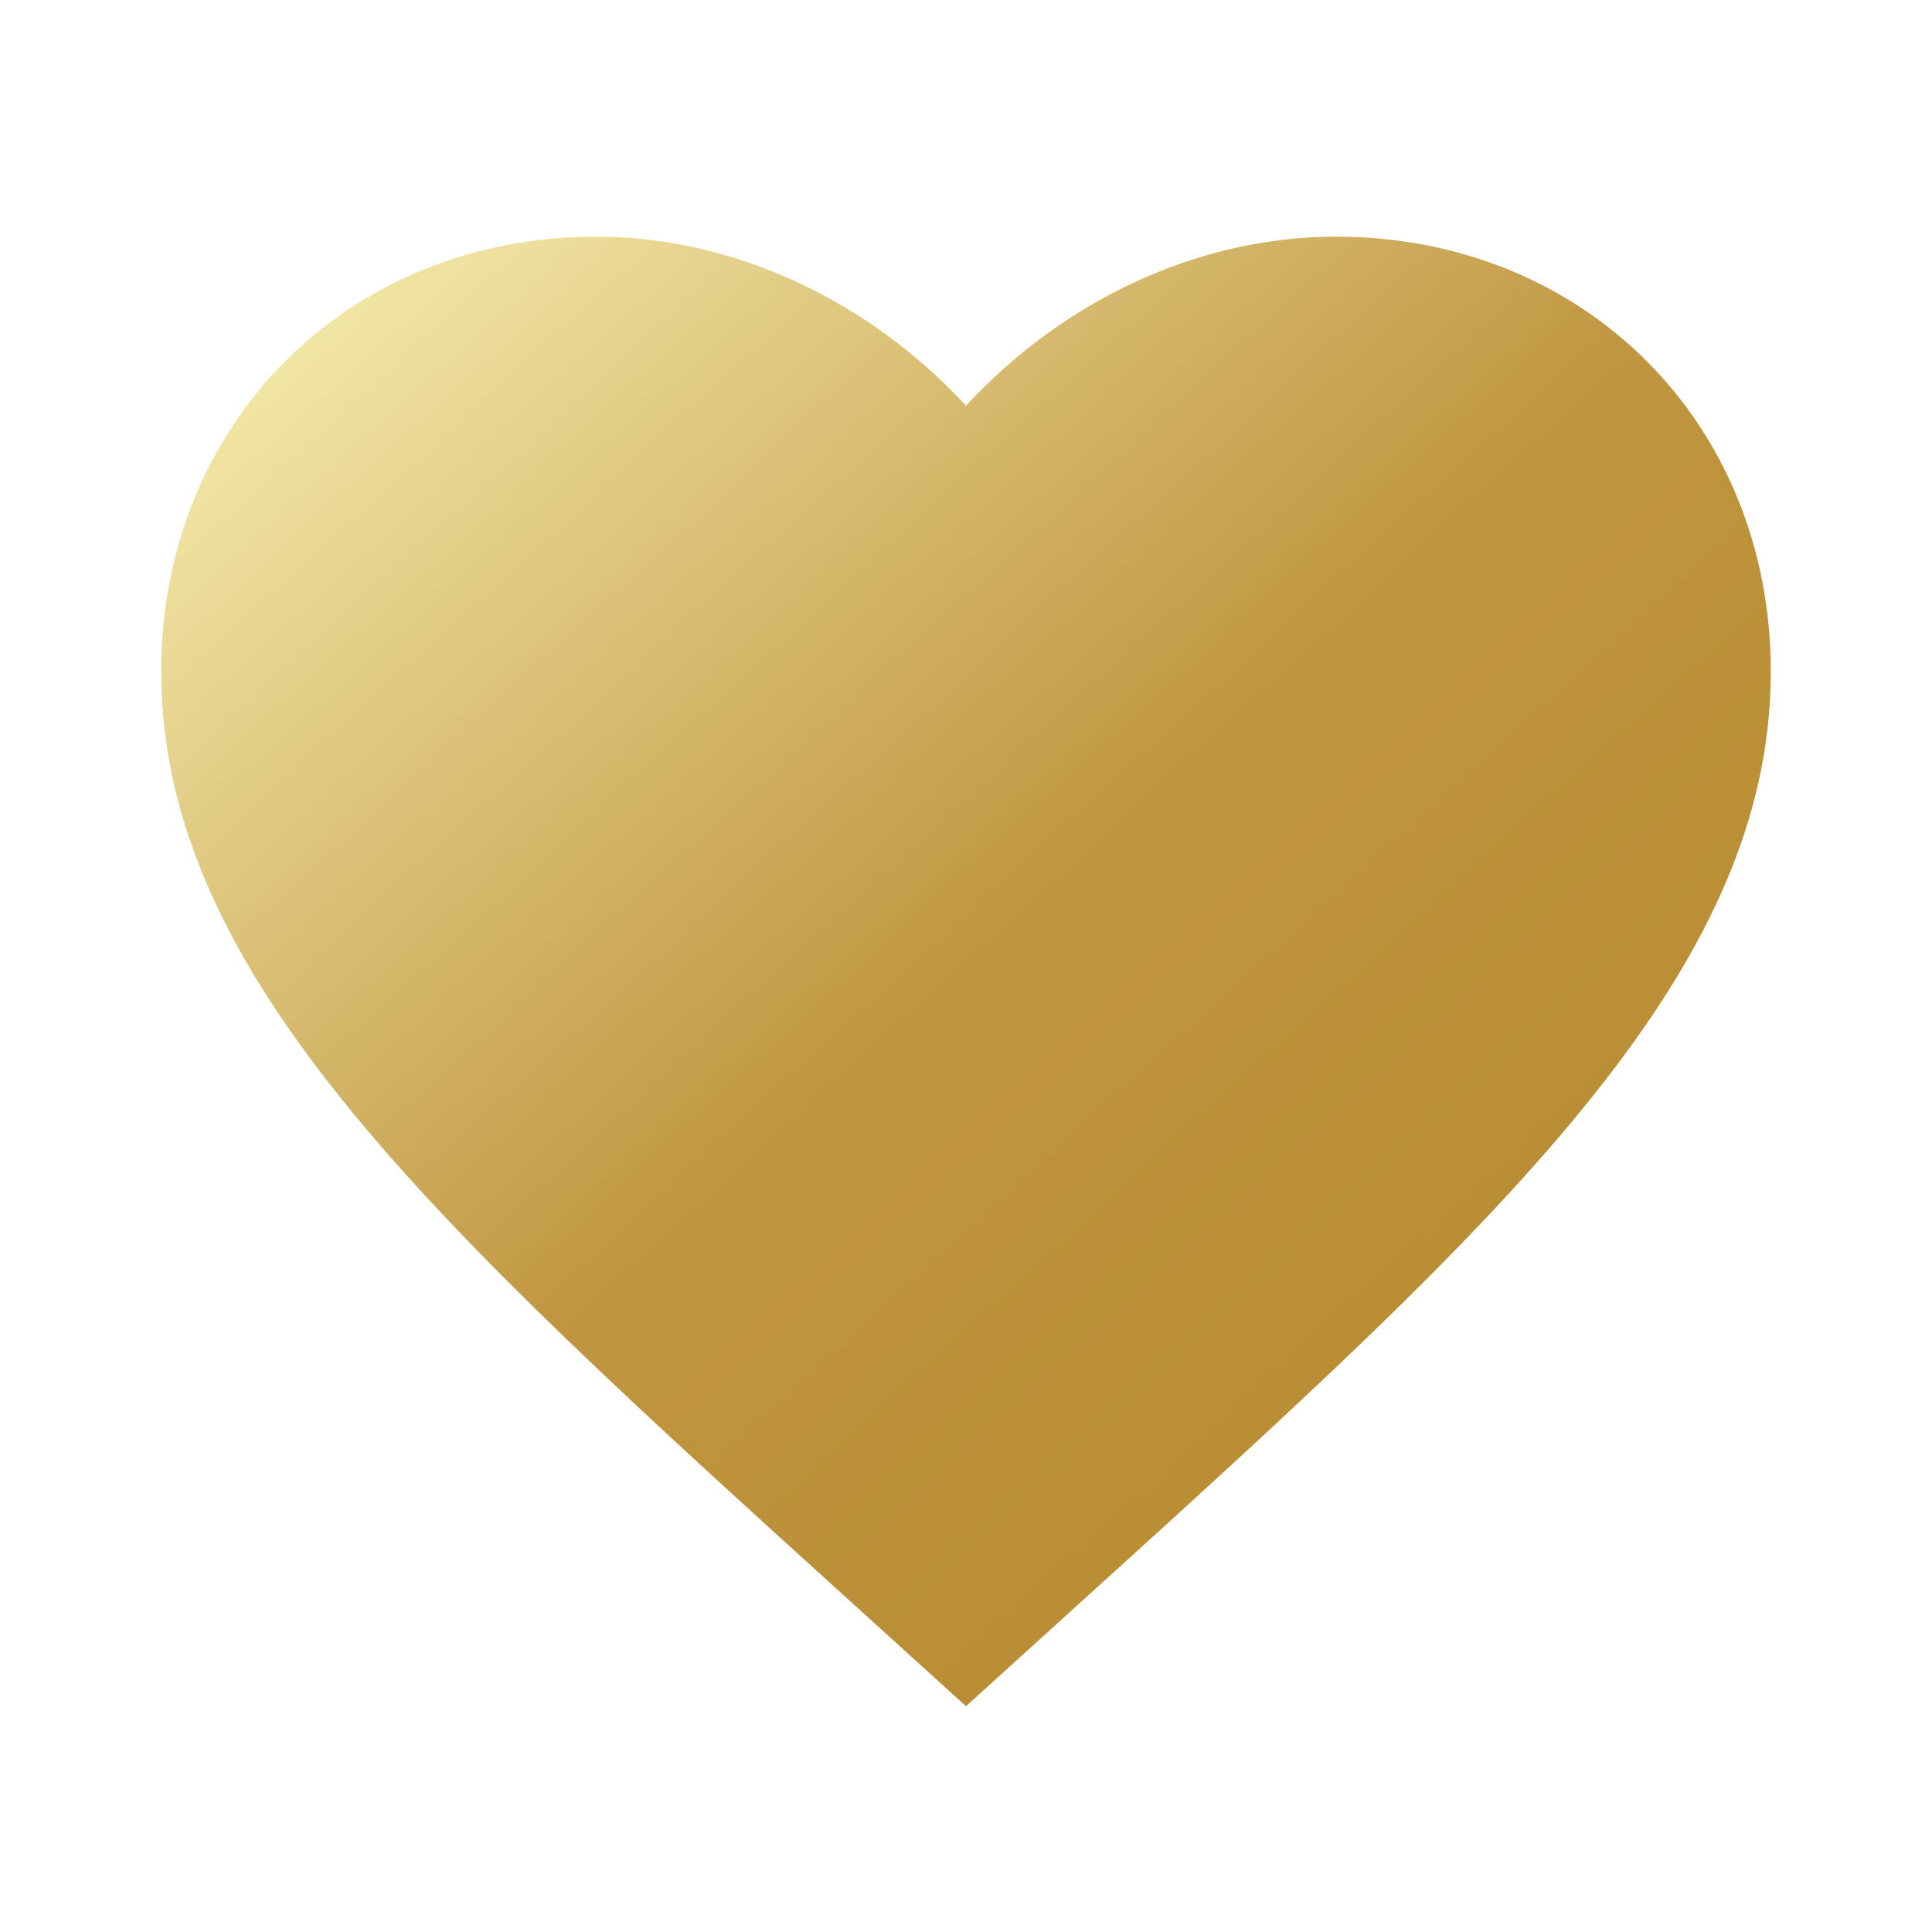
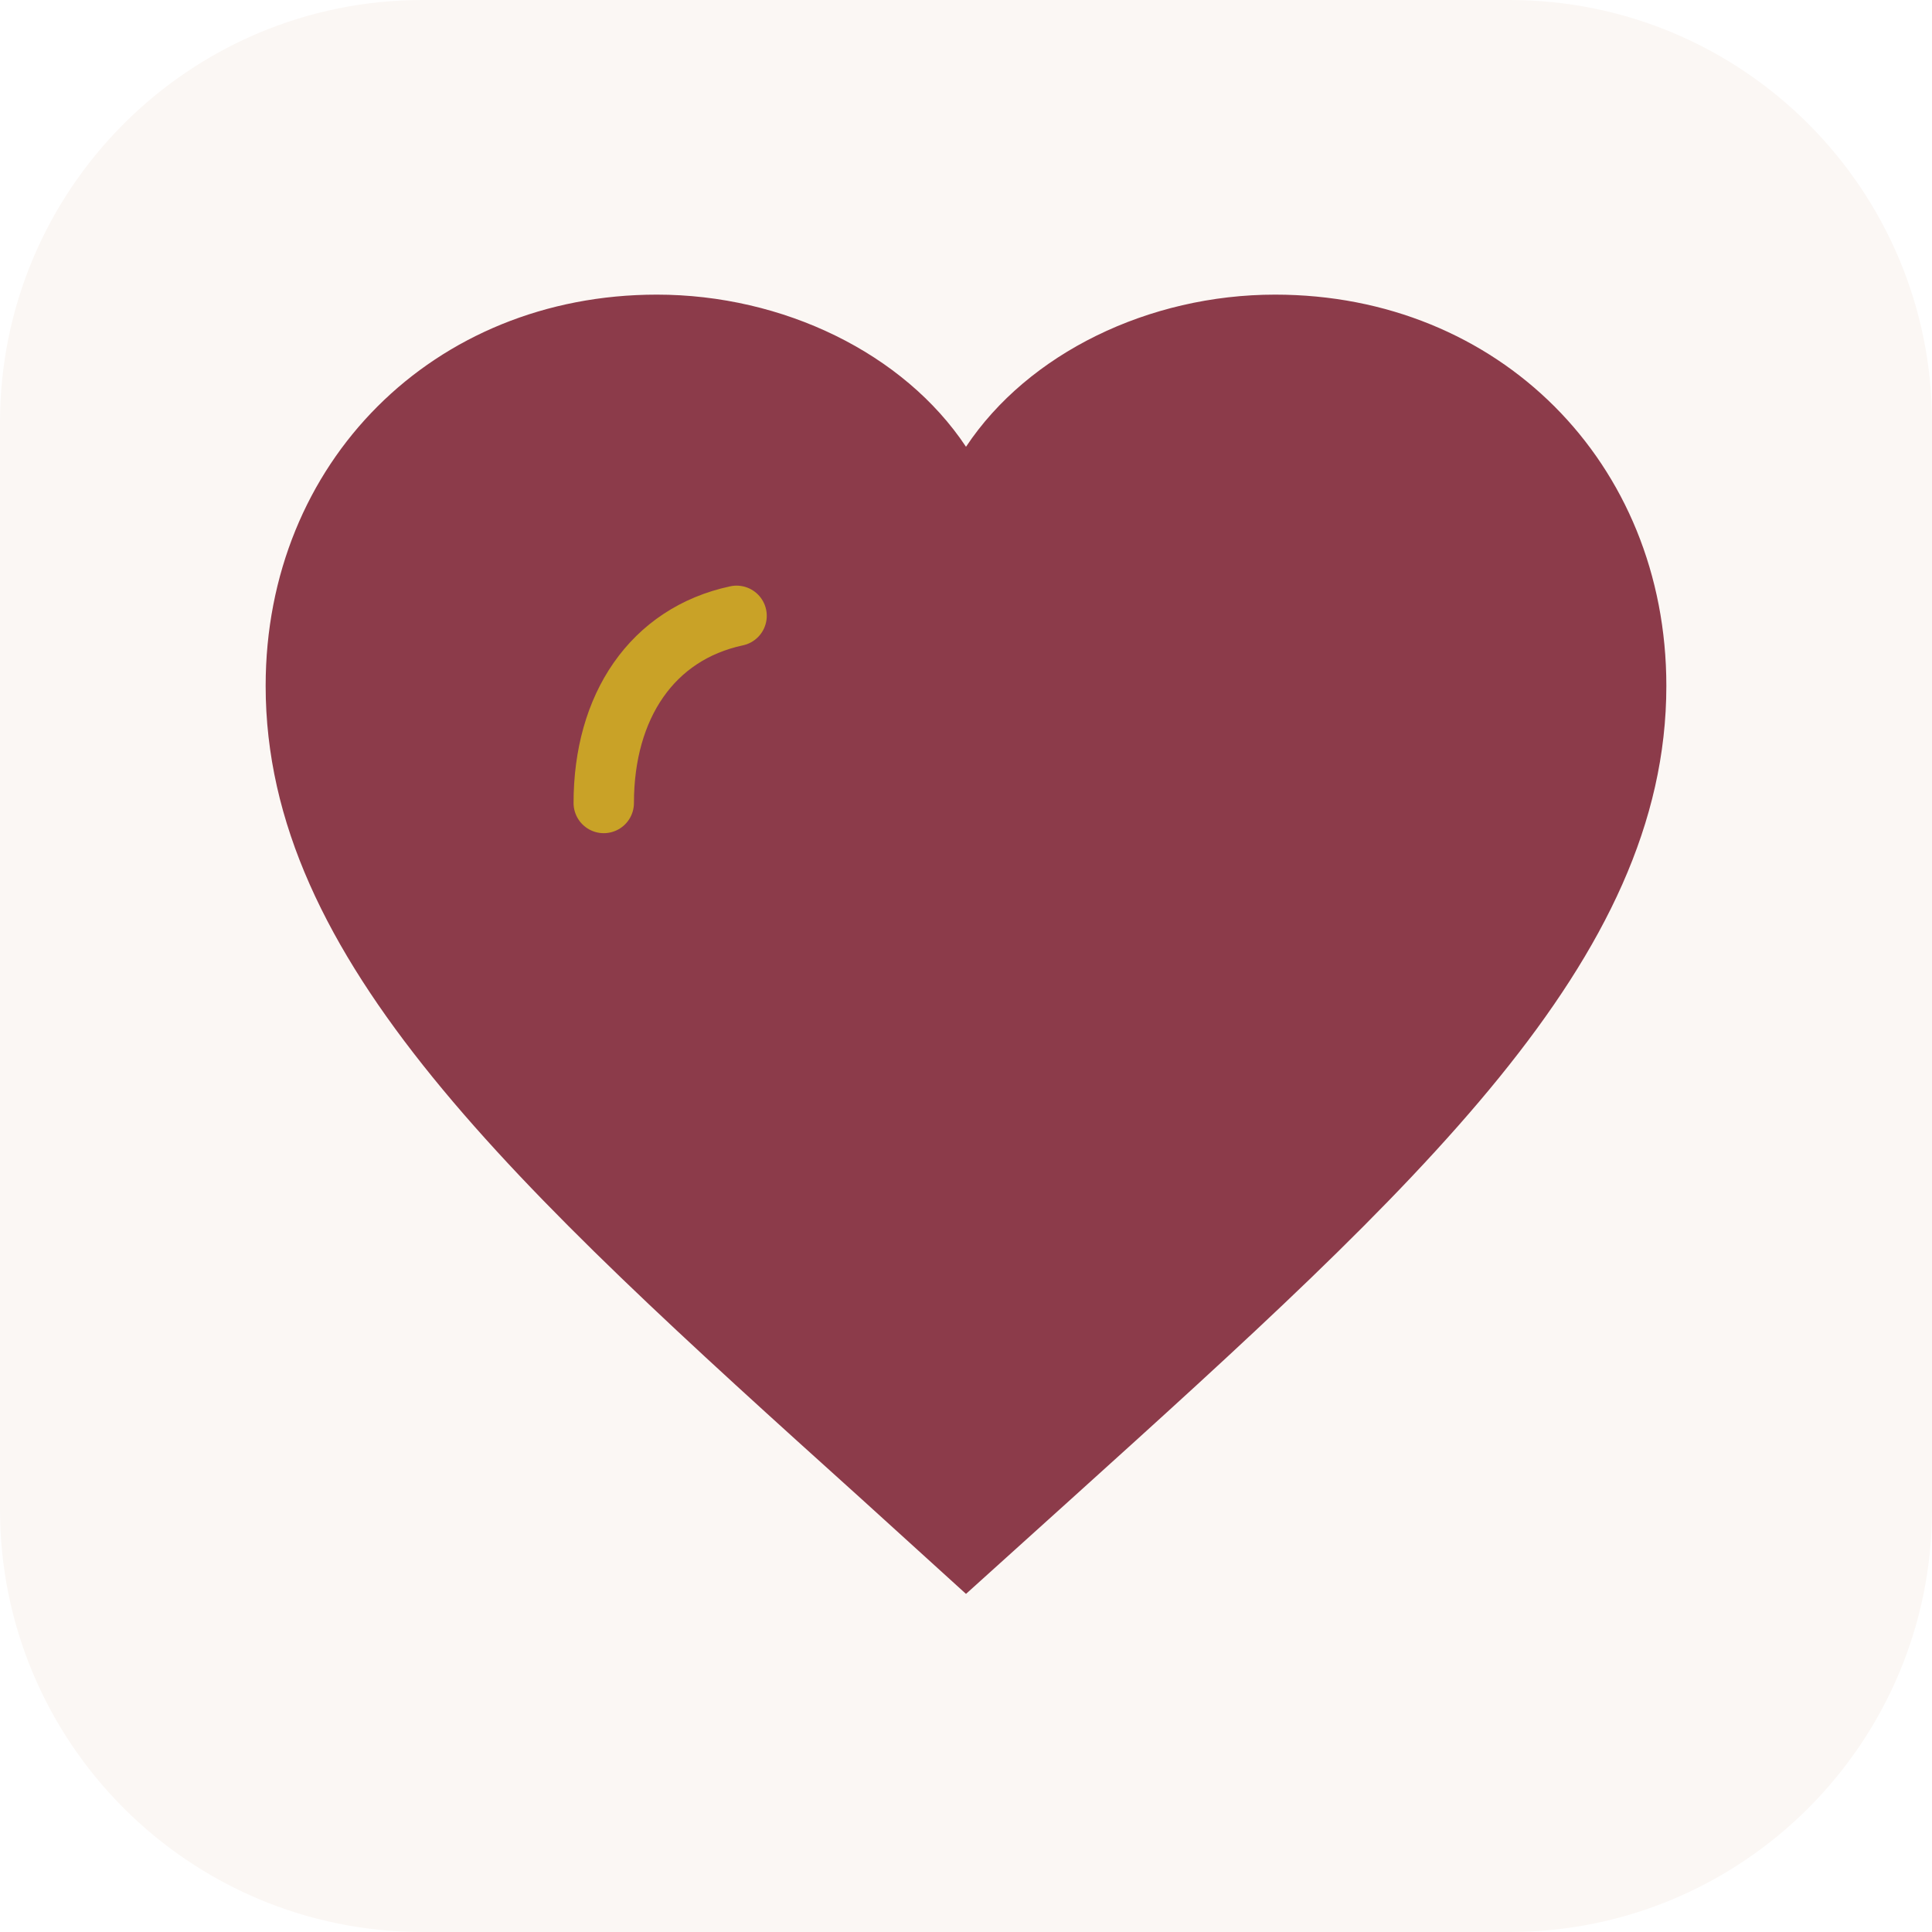
<svg xmlns="http://www.w3.org/2000/svg" viewBox="0 0 32 32">
-   <defs>
-     <linearGradient id="gold" x1="0%" y1="0%" x2="100%" y2="100%">
-       <stop offset="0%" style="stop-color:#fcf6ba;stop-opacity:1" />
-       <stop offset="50%" style="stop-color:#bf953f;stop-opacity:1" />
-       <stop offset="100%" style="stop-color:#b38728;stop-opacity:1" />
-     </linearGradient>
-   </defs>
-   <path fill="url(#gold)" d="M16,28.26l-1.93-1.75C7.21,20.29,2.67,16.17,2.67,11.12C2.67,7.01,5.76,3.92,9.87,3.92c2.32,0,4.54,1.08,6.13,2.8c1.59-1.72,3.81-2.8,6.13-2.8c4.11,0,7.2,3.09,7.2,7.2c0,5.05-4.54,9.17-11.4,15.39L16,28.26z" />
+   <rect width="32" height="32" rx="7" fill="#FBF7F4" />
+   <path fill="#8C3B4A" d="M16,26.4l-1.74-1.58C8.49,19.62,4.4,15.9,4.4,11.36C4.4,7.66,7.18,4.88,10.88,4.88c2.09,0,4.09,0.97,5.12,2.52c1.03-1.55,3.03-2.52,5.12-2.52c3.7,0,6.48,2.78,6.48,6.48c0,4.54-4.09,8.26-9.86,13.47L16,26.4z" />
+   <path fill="none" stroke="#C9A227" stroke-width="1" stroke-linecap="round" d="M12.2,10.2c-1.4,0.3-2.2,1.5-2.2,3.1" />
</svg>
